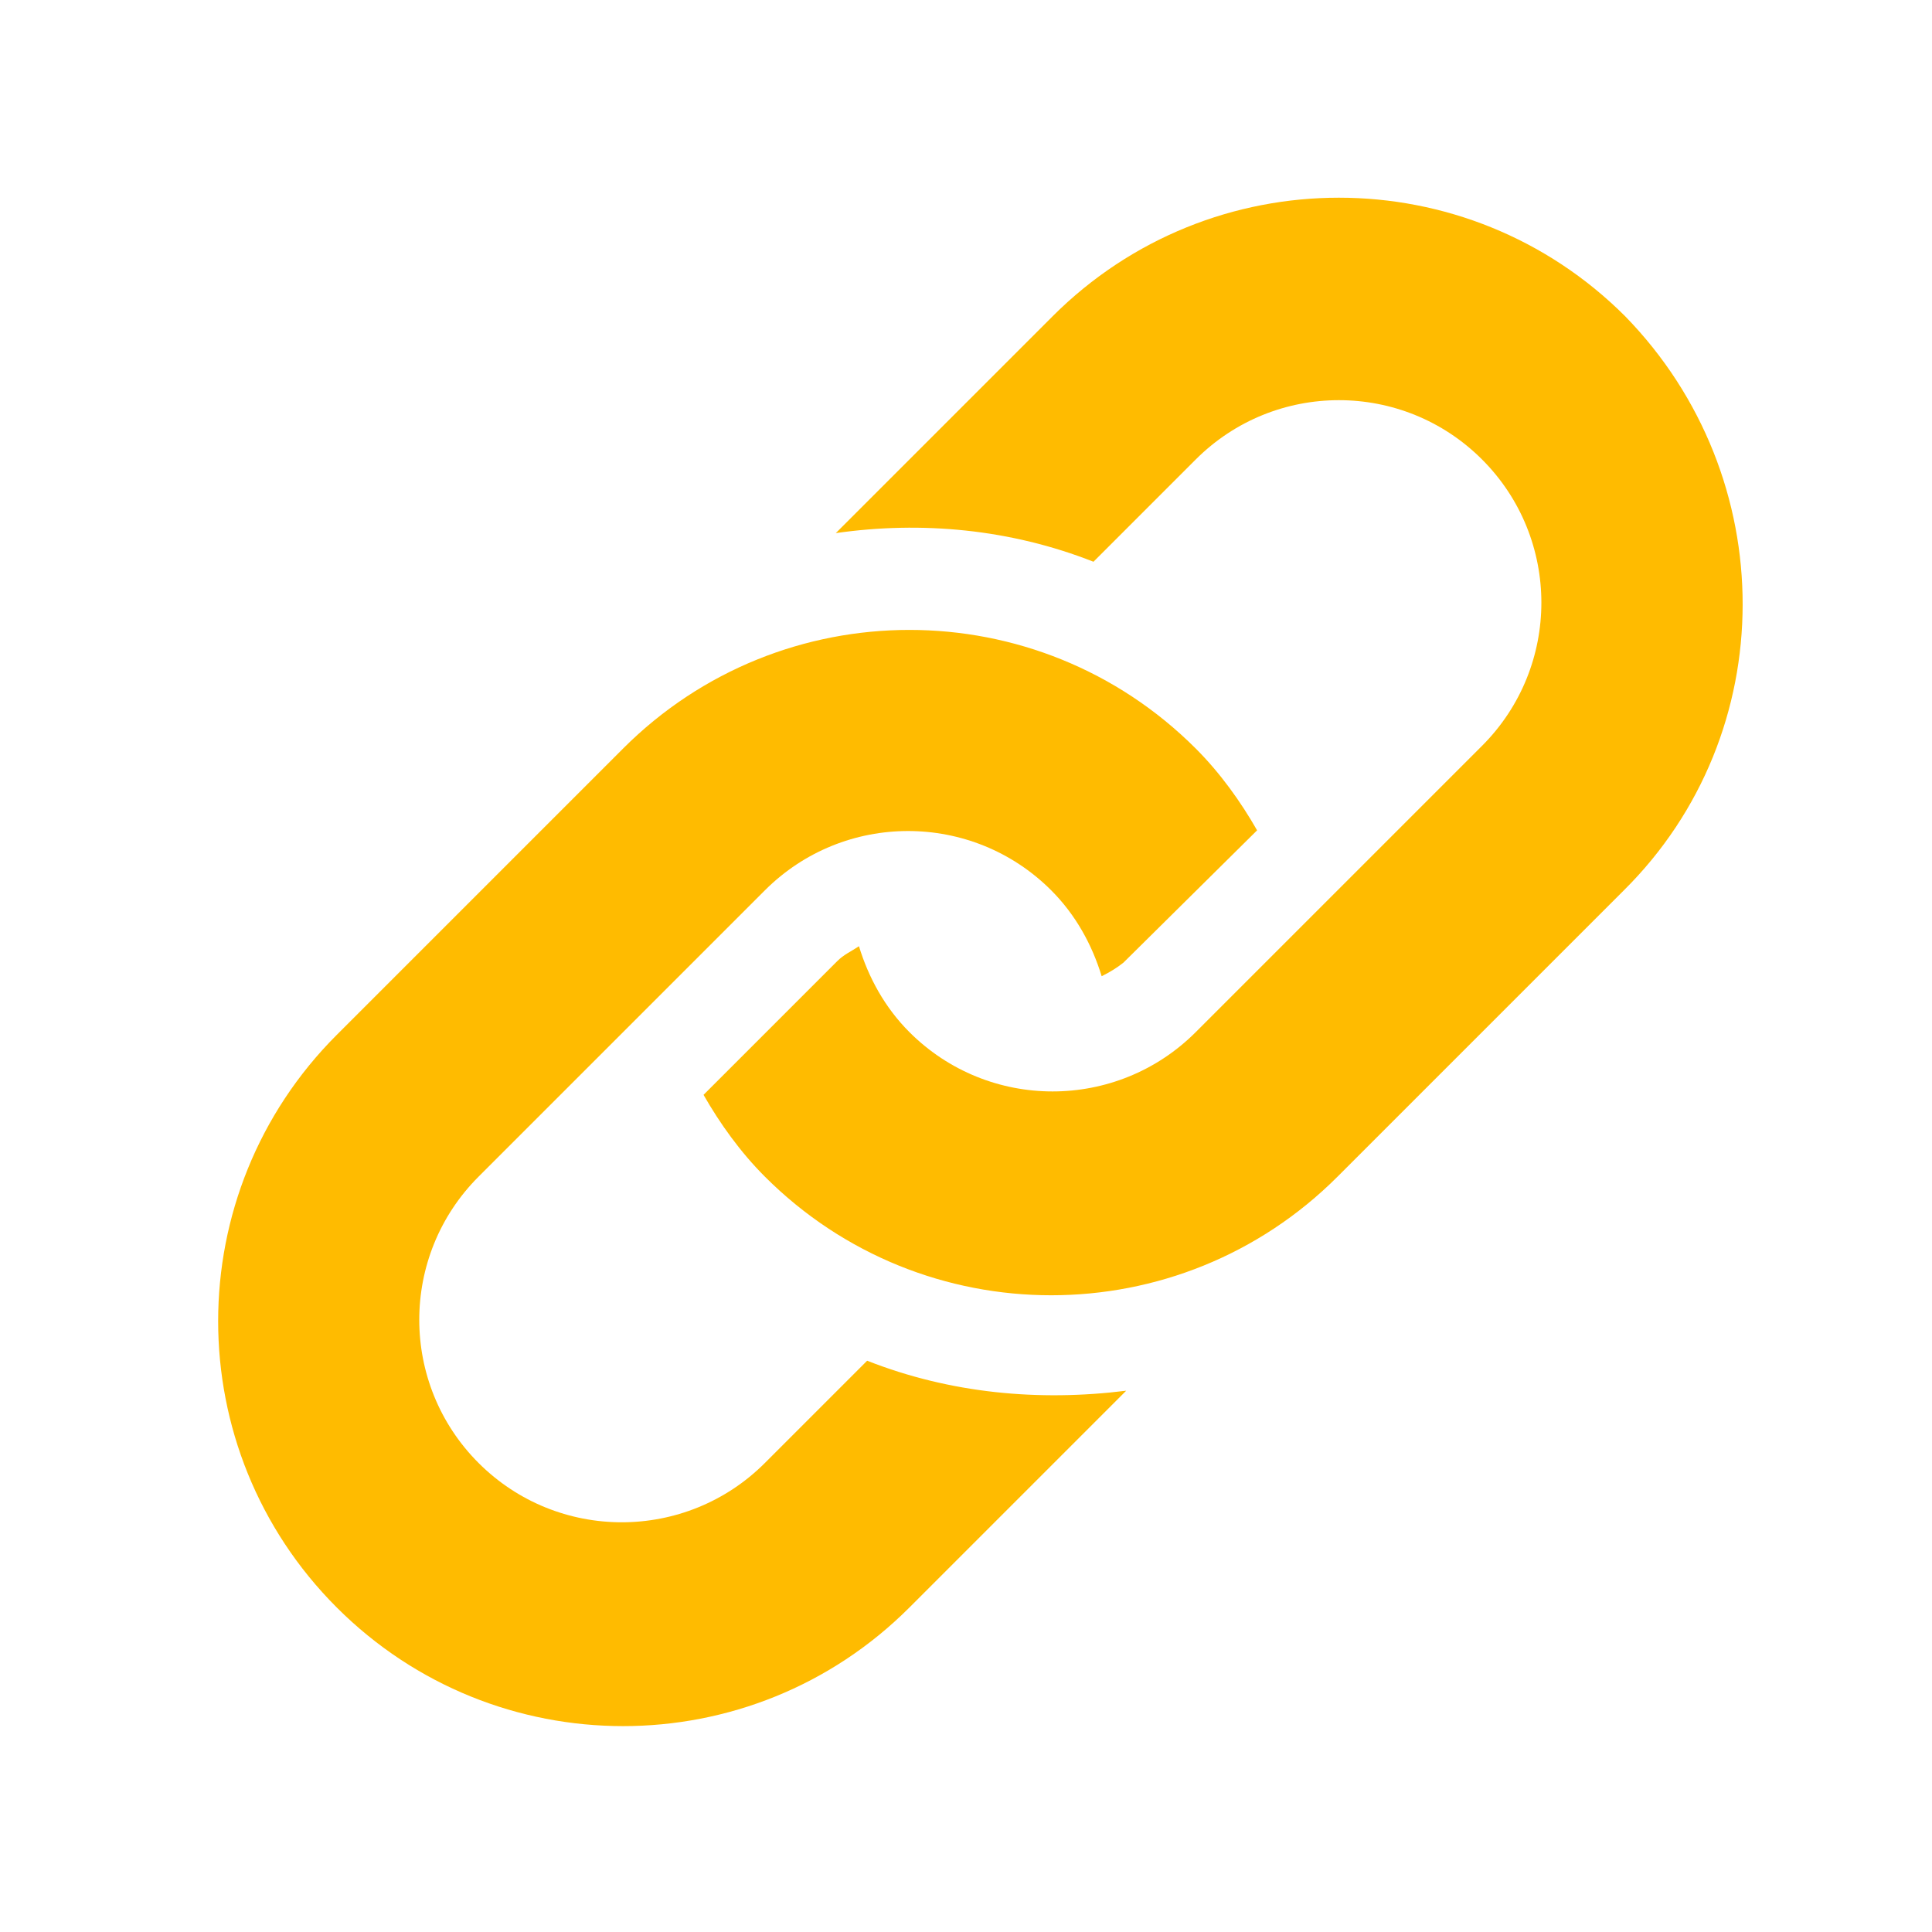
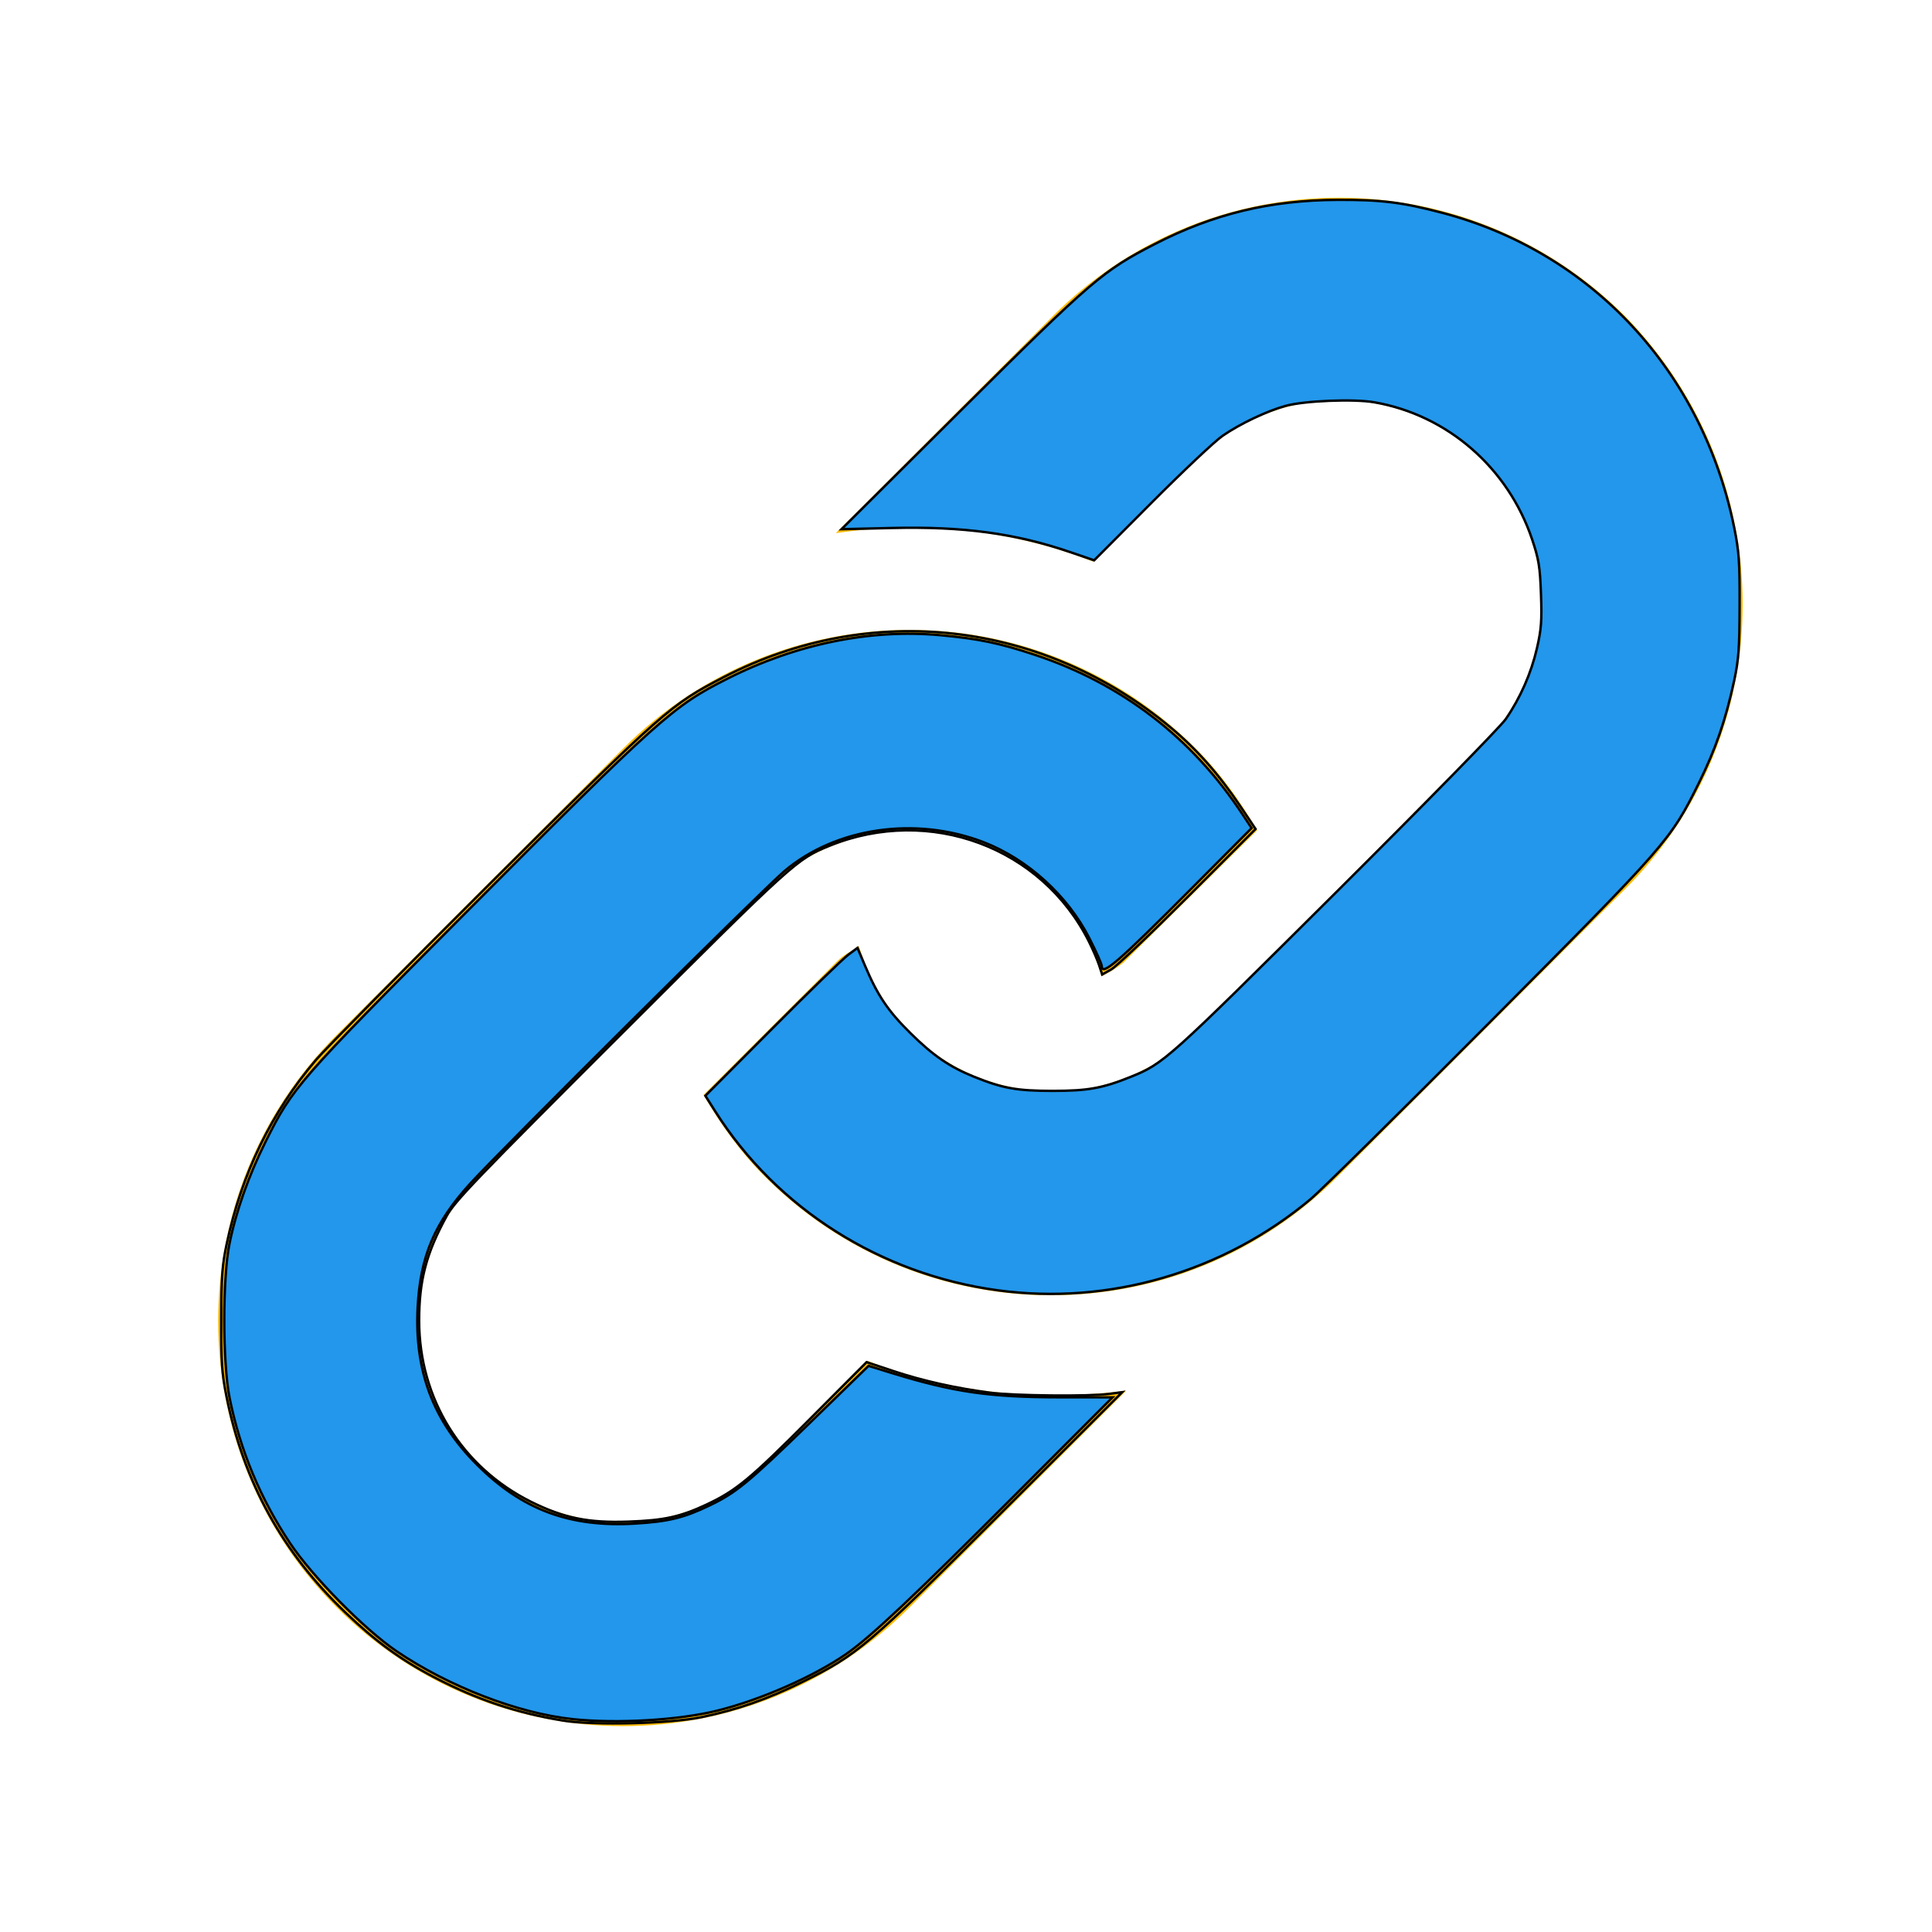
<svg xmlns="http://www.w3.org/2000/svg" version="1.1" id="Capa_1" x="0px" y="0px" viewBox="-70 0 141.7 141.7" style="enable-background:new -70 0 141.7 141.7;" xml:space="preserve">
-   <style type="text/css">
+   <defs id="defs7490" />
+   <style type="text/css" id="style7479">
	.st0{fill:#FFBB00;}
</style>
-   <g>
-     <g>
-       <path class="st0" d="M49.1,65.3l-21,21c-11.6,11.6-30.4,11.6-42,0c-1.8-1.8-3.3-3.9-4.5-6l9.8-9.8c0.5-0.5,1-0.7,1.6-1.1    c0.7,2.3,1.9,4.5,3.7,6.3c5.8,5.8,15.2,5.8,21,0l21-21c5.8-5.8,5.8-15.2,0-21s-15.2-5.8-21,0l-7.5,7.5c-6.1-2.4-12.6-3-18.9-2.1    L7.2,23.2c11.6-11.6,30.4-11.6,42,0C60.7,35,60.7,53.8,49.1,65.3L49.1,65.3z M-6.4,99.8l-7.5,7.5c-5.8,5.8-15.2,5.8-21,0    s-5.8-15.2,0-21l21-21c5.8-5.8,15.2-5.8,21,0c1.8,1.8,3,4,3.7,6.3c0.6-0.3,1.1-0.6,1.6-1l9.8-9.7c-1.2-2.1-2.7-4.2-4.5-6    c-11.6-11.6-30.4-11.6-42,0l-21,21c-11.6,11.6-11.6,30.4,0,42c11.6,11.6,30.4,11.6,42,0L12.6,102C6.2,102.8-0.3,102.2-6.4,99.8    L-6.4,99.8z" />
+   <g id="g7485">
+     <g id="g7483">
+       <path class="st0" d="M49.1,65.3l-21,21c-11.6,11.6-30.4,11.6-42,0c-1.8-1.8-3.3-3.9-4.5-6l9.8-9.8c0.5-0.5,1-0.7,1.6-1.1    c0.7,2.3,1.9,4.5,3.7,6.3c5.8,5.8,15.2,5.8,21,0l21-21c5.8-5.8,5.8-15.2,0-21s-15.2-5.8-21,0l-7.5,7.5c-6.1-2.4-12.6-3-18.9-2.1    L7.2,23.2c11.6-11.6,30.4-11.6,42,0C60.7,35,60.7,53.8,49.1,65.3L49.1,65.3z M-6.4,99.8l-7.5,7.5c-5.8,5.8-15.2,5.8-21,0    s-5.8-15.2,0-21l21-21c5.8-5.8,15.2-5.8,21,0c1.8,1.8,3,4,3.7,6.3c0.6-0.3,1.1-0.6,1.6-1l9.8-9.7c-1.2-2.1-2.7-4.2-4.5-6    c-11.6-11.6-30.4-11.6-42,0l-21,21c-11.6,11.6-11.6,30.4,0,42c11.6,11.6,30.4,11.6,42,0L12.6,102C6.2,102.8-0.3,102.2-6.4,99.8    L-6.4,99.8z" id="path7481" />
    </g>
  </g>
+   <path style="fill:none;stroke:#000000;stroke-width:0.177" d="m 41.317,126.196 c -3.418,-0.557 -6.313,-1.529 -9.469,-3.177 -2.439,-1.274 -4.317,-2.644 -6.526,-4.759 -4.617,-4.422 -7.431,-9.537 -8.704,-15.817 -0.346,-1.706 -0.401,-2.501 -0.391,-5.685 0.009,-3.143 0.07,-3.98 0.407,-5.552 1.102,-5.149 3.284,-9.638 6.553,-13.483 0.66,-0.775 6.459,-6.647 12.888,-13.049 C 48.763,52.04 49.159,51.691 53.137,49.635 c 10.731,-5.543 23.316,-4.107 32.731,3.733 1.892,1.576 3.518,3.414 5.095,5.76 l 1.124,1.673 -4.959,4.961 c -2.727,2.729 -5.259,5.13 -5.625,5.336 l -0.666,0.375 -0.215,-0.664 C 80.504,70.444 80.17,69.669 79.882,69.088 76.42,62.12 68.186,59.064 60.854,62.026 58.447,62.998 58.235,63.189 45.624,75.781 34.953,86.434 33.356,88.098 32.768,89.17 c -1.506,2.744 -2.03,4.734 -2.027,7.705 0.005,5.71 3.116,10.74 8.209,13.274 2.39,1.189 4.201,1.558 7.138,1.454 2.643,-0.093 3.825,-0.353 5.762,-1.266 2.144,-1.011 3.166,-1.857 7.512,-6.219 l 4.197,-4.212 1.972,0.656 c 2.143,0.713 4.594,1.261 7.083,1.582 1.773,0.229 7.232,0.286 8.724,0.09 l 0.969,-0.127 -8.9,8.876 c -9.837,9.81 -10.494,10.369 -14.54,12.369 -2.564,1.268 -4.81,2.052 -7.412,2.59 -2.311,0.477 -7.909,0.618 -10.137,0.254 z" id="path7972" transform="translate(-70)" />
+   <path style="fill:#2297eb;stroke:#000000;stroke-width:0.177;fill-opacity:1" d="M 73.16,94.634 C 64.587,93.466 56.972,88.64 52.458,81.511 L 51.733,80.367 56.621,75.458 c 2.688,-2.7 5.199,-5.14 5.579,-5.422 l 0.691,-0.514 0.542,1.284 c 0.937,2.22 1.688,3.335 3.351,4.978 1.661,1.641 2.866,2.467 4.654,3.189 2.097,0.847 3.149,1.036 5.756,1.036 2.607,0 3.659,-0.189 5.756,-1.036 2.403,-0.971 2.653,-1.195 14.924,-13.408 6.529,-6.498 12.181,-12.268 12.565,-12.826 1.067,-1.553 1.862,-3.358 2.284,-5.183 0.323,-1.398 0.369,-2.016 0.298,-3.985 -0.073,-2.019 -0.16,-2.554 -0.647,-4.005 -1.768,-5.262 -6.214,-9.127 -11.569,-10.06 -1.509,-0.263 -5.131,-0.116 -6.515,0.264 -1.375,0.377 -3.329,1.305 -4.616,2.19 -0.563,0.387 -2.914,2.601 -5.224,4.92 l -4.2,4.215 -1.756,-0.601 c -4.019,-1.376 -7.855,-1.894 -13.091,-1.769 l -3.684,0.088 8.795,-8.751 C 80.09,20.536 80.874,19.864 84.725,17.884 c 4.275,-2.197 8.433,-3.201 13.355,-3.225 3.2,-0.015 4.754,0.175 7.667,0.94 11.007,2.89 19.124,11.642 21.452,23.13 0.346,1.706 0.401,2.501 0.391,5.685 -0.009,3.141 -0.07,3.978 -0.405,5.53 -0.617,2.865 -1.365,5.029 -2.596,7.512 -2.07,4.174 -2.308,4.446 -15.312,17.507 -6.498,6.527 -12.41,12.365 -13.137,12.974 -6.408,5.367 -14.796,7.812 -22.981,6.697 z" id="path7974" transform="translate(-70)" />
+   <path style="fill:#2297eb;fill-opacity:1;stroke:#000000;stroke-width:0.177" d="m 42,126.088 c -4.003,-0.424 -9.081,-2.382 -12.92,-4.982 -2.335,-1.581 -6.199,-5.503 -7.815,-7.931 -2.181,-3.278 -3.65,-6.808 -4.424,-10.629 -0.52,-2.567 -0.525,-8.81 -0.01,-11.338 0.489,-2.397 1.411,-5 2.655,-7.492 1.98,-3.966 2.39,-4.436 14.347,-16.446 14.608,-14.673 15.492,-15.465 19.554,-17.512 5.03,-2.534 10.464,-3.641 15.569,-3.172 2.809,0.258 4.34,0.576 6.936,1.437 6.368,2.113 11.515,6.063 15.231,11.69 l 0.676,1.024 -4.482,4.501 c -5.352,5.374 -6.509,6.373 -6.509,5.62 0,-0.141 -0.412,-1.063 -0.915,-2.051 -1.591,-3.121 -4.538,-5.796 -7.751,-7.035 -4.989,-1.924 -10.841,-1.075 -14.61,2.121 -1.632,1.384 -20.743,20.387 -23.036,22.907 -2.624,2.883 -3.667,5.335 -3.862,9.077 -0.243,4.673 1.134,8.328 4.35,11.544 3.306,3.306 6.81,4.611 11.604,4.323 2.419,-0.146 3.554,-0.42 5.404,-1.306 2.012,-0.964 2.842,-1.647 7.53,-6.2 l 4.181,-4.061 1.723,0.531 c 4.507,1.389 7.149,1.771 12.297,1.775 l 3.877,0.003 -7.137,7.148 c -7.451,7.462 -10.577,10.408 -12.381,11.666 -2.364,1.648 -6.311,3.384 -9.472,4.166 -2.842,0.703 -7.354,0.968 -10.609,0.623 z" id="path9842" transform="translate(-70)" />
</svg>
